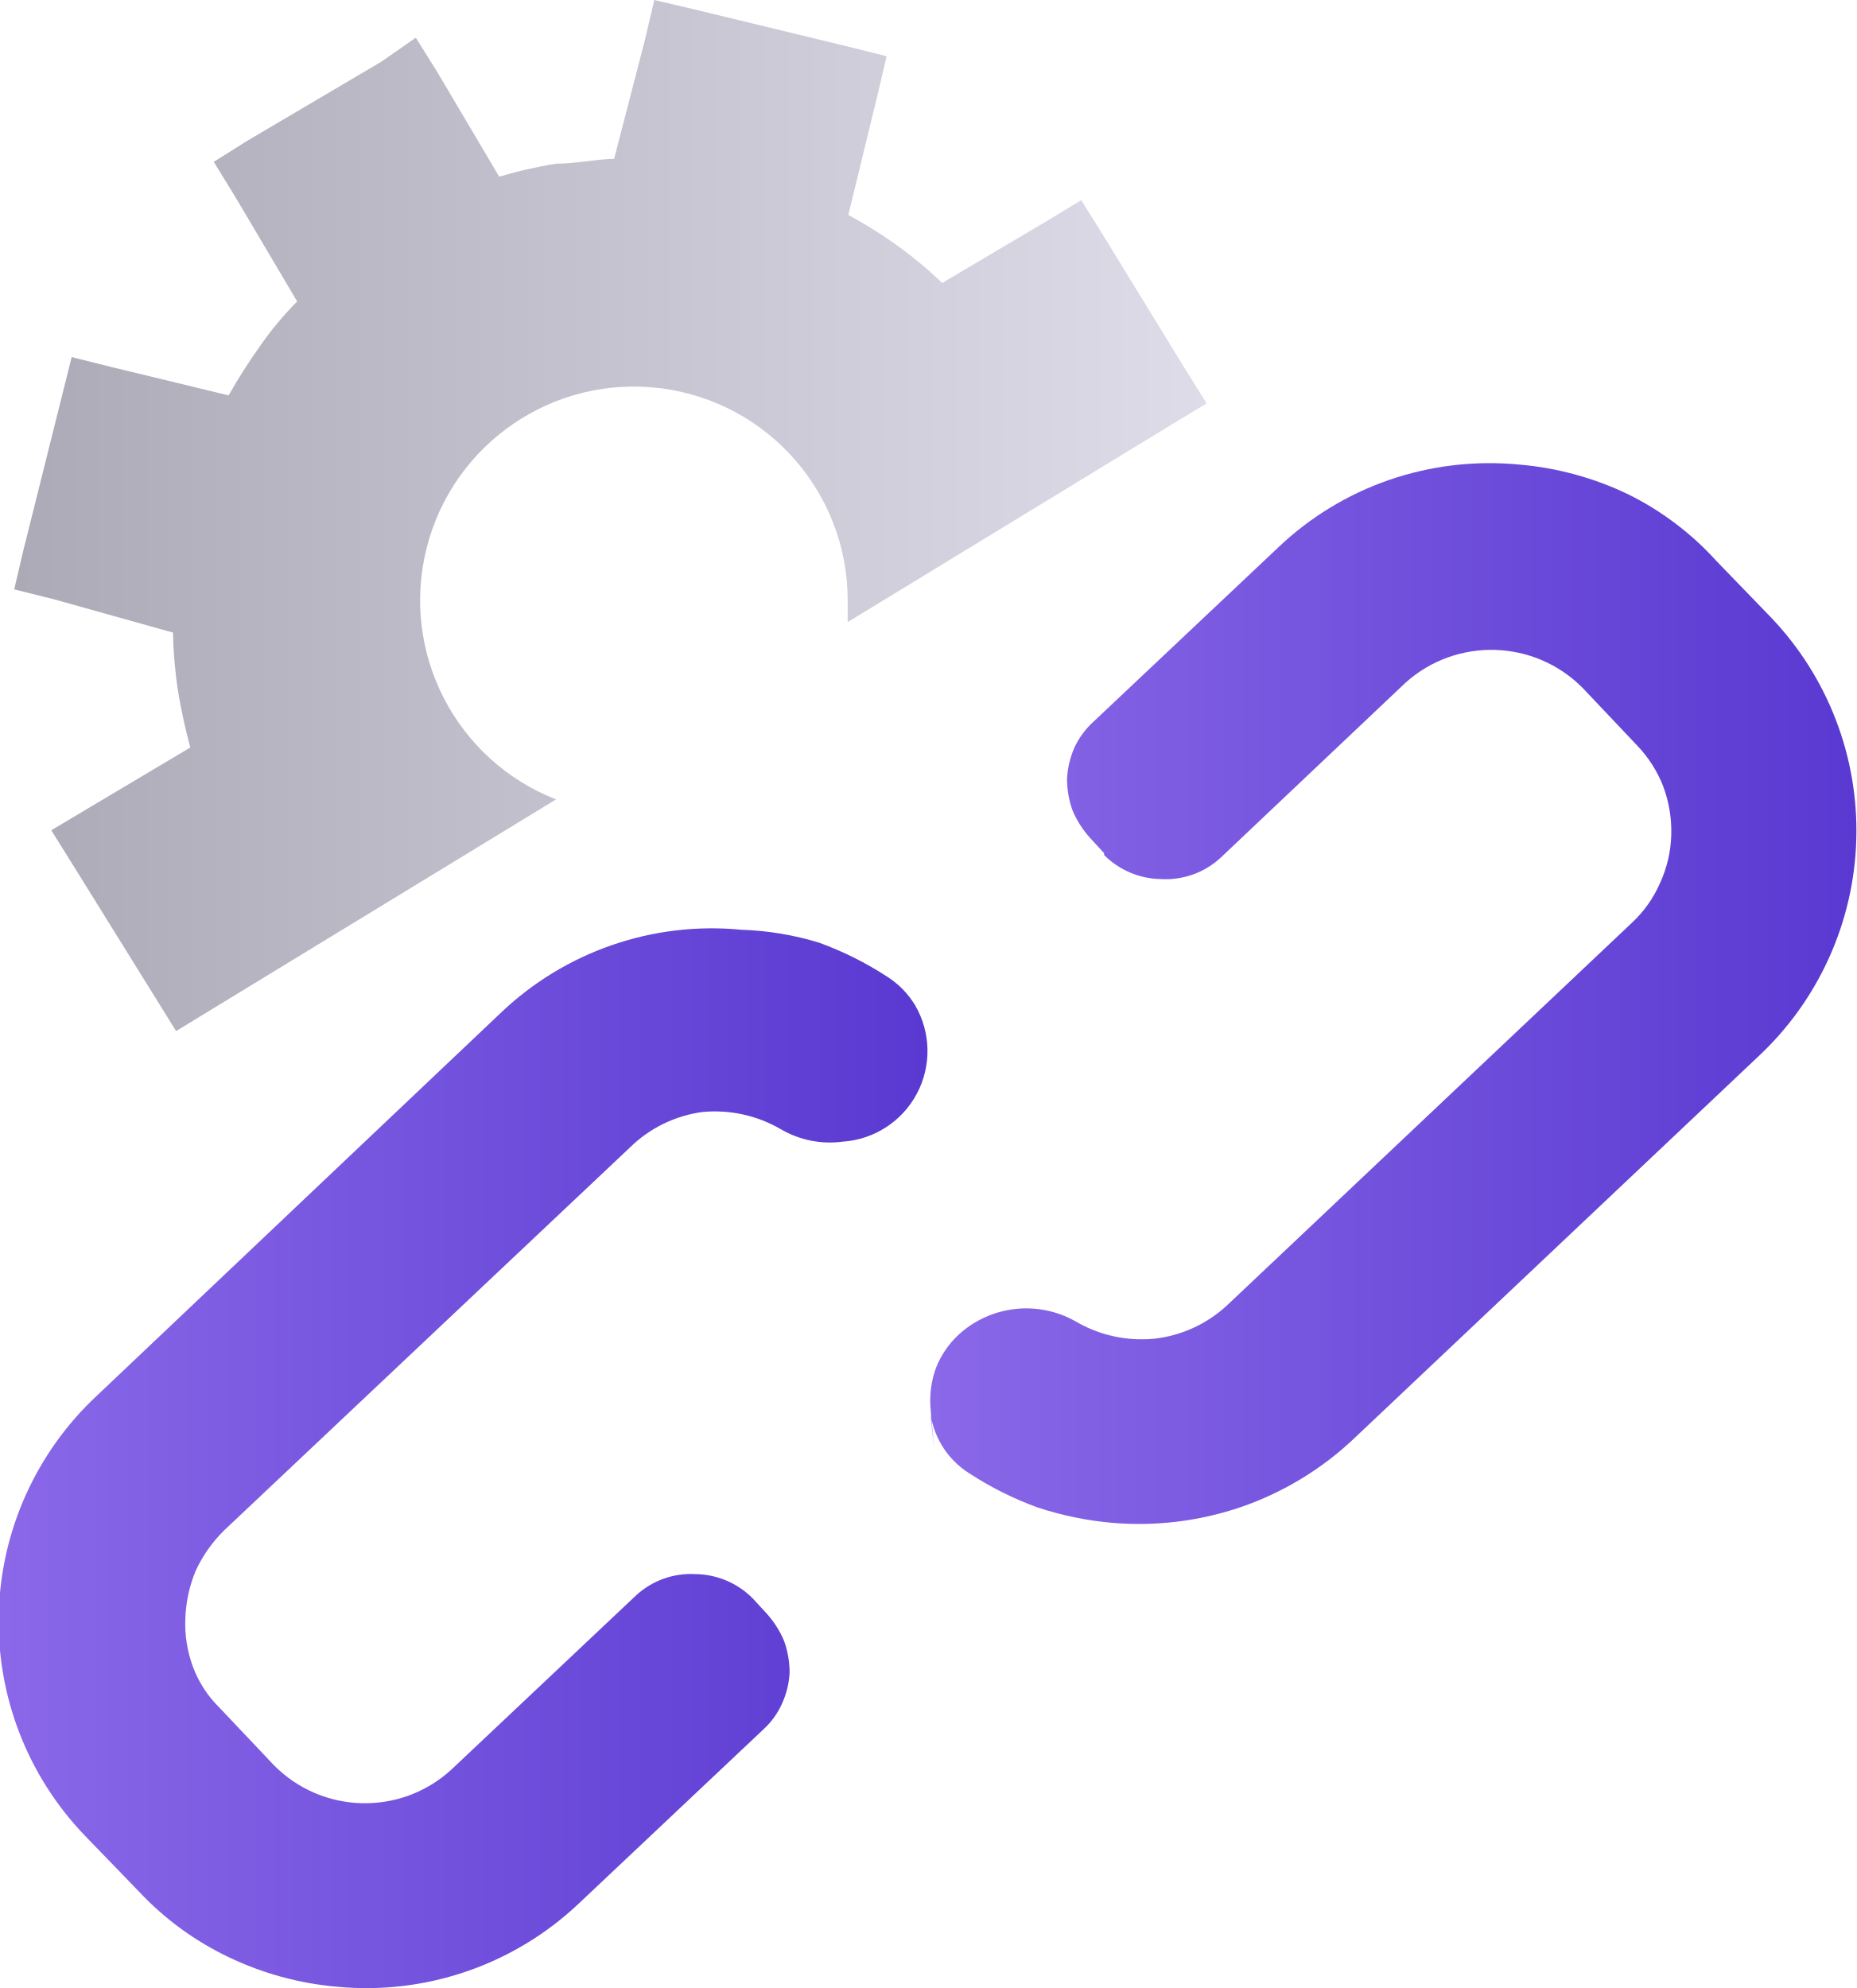
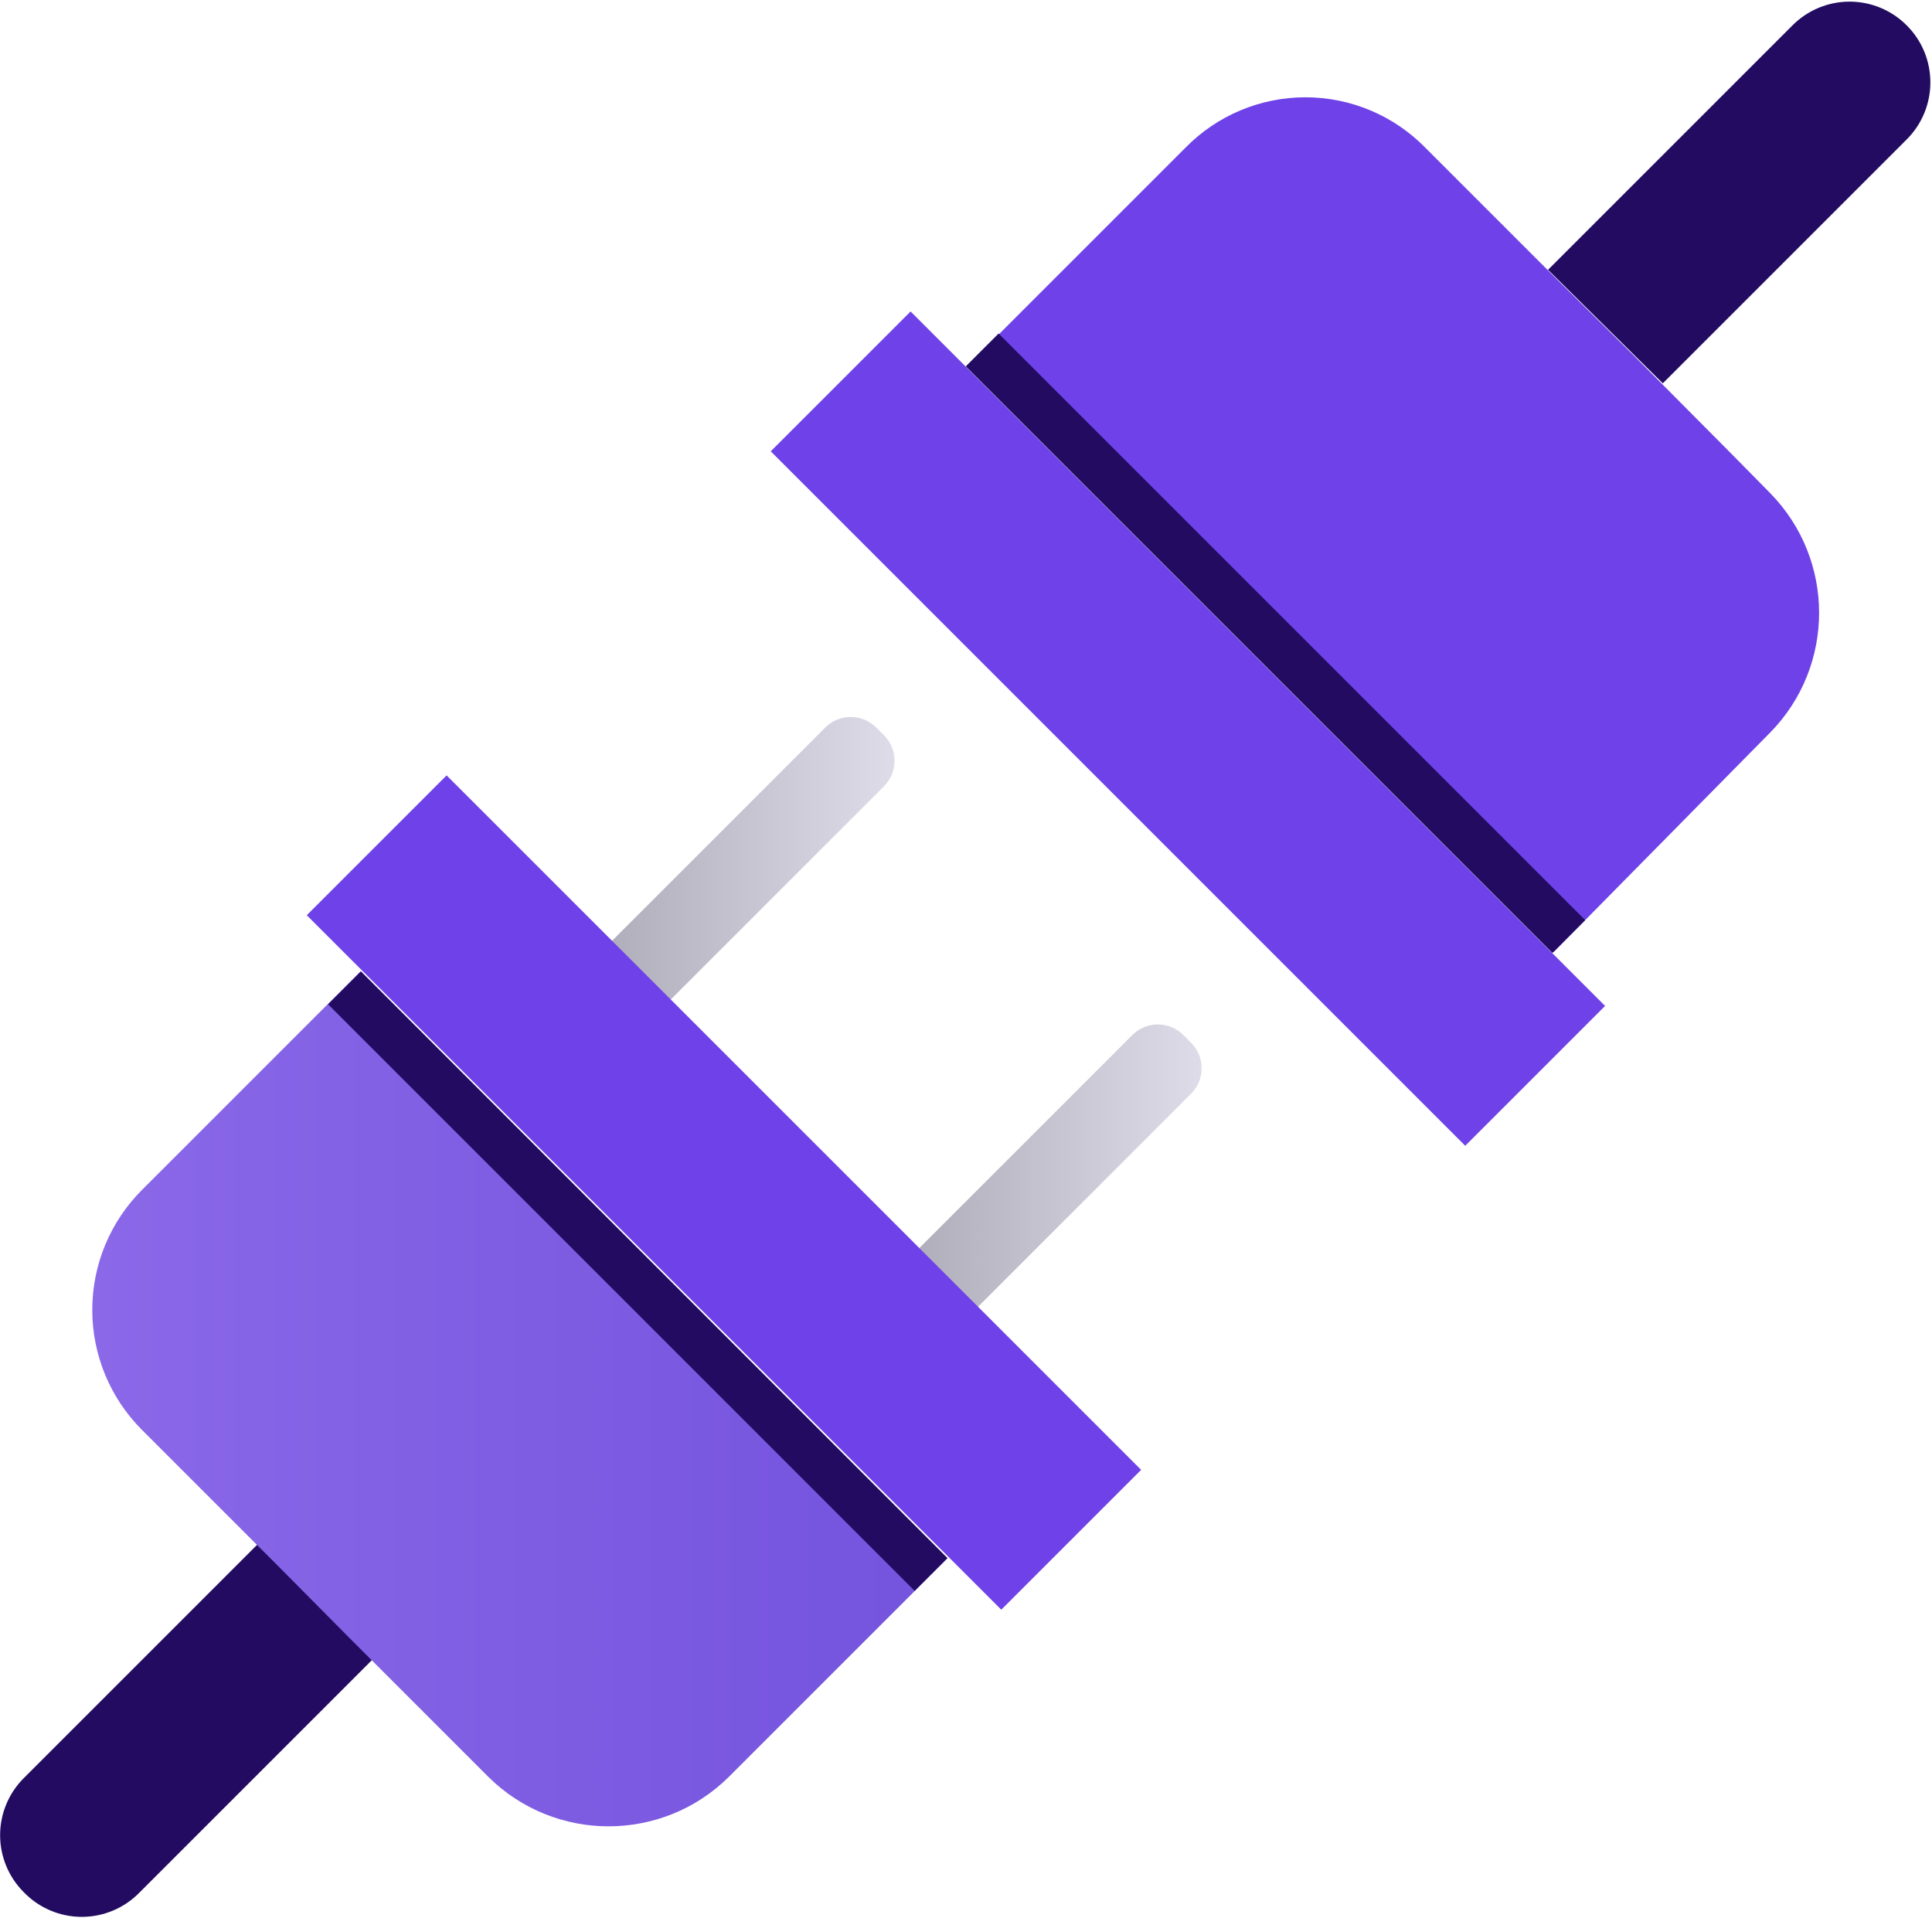
- <svg xmlns="http://www.w3.org/2000/svg" xmlns:xlink="http://www.w3.org/1999/xlink" viewBox="0 0 30.05 32.18">
+ <svg xmlns="http://www.w3.org/2000/svg" xmlns:xlink="http://www.w3.org/1999/xlink" viewBox="0 0 31.65 31.41">
  <defs>
-     <style>.cls-1{fill:url(#linear-gradient);}.cls-2{fill:#212121;}.cls-3{fill:url(#linear-gradient-2);}.cls-4{fill:url(#linear-gradient-3);}</style>
-     <linearGradient id="linear-gradient" x1="0.23" y1="8.35" x2="19.53" y2="8.35" gradientUnits="userSpaceOnUse">
+     <style>.cls-1{fill:#6e42e8;}.cls-2{fill:#220b60;}.cls-3{fill:url(#linear-gradient);}.cls-4{fill:url(#linear-gradient-2);}.cls-5{fill:url(#linear-gradient-3);}</style>
+     <linearGradient id="linear-gradient" x1="9.59" y1="14.28" x2="14.66" y2="14.28" gradientTransform="translate(13.6 -4.52) rotate(45)" gradientUnits="userSpaceOnUse">
      <stop offset="0" stop-color="#acaab6" />
      <stop offset="1" stop-color="#dedce8" />
    </linearGradient>
-     <linearGradient id="linear-gradient-2" y1="23.6" x2="15" y2="23.6" gradientUnits="userSpaceOnUse">
+     <linearGradient id="linear-gradient-2" x1="14.63" y1="19.31" x2="19.7" y2="19.31" gradientTransform="translate(18.63 -6.6) rotate(45)" xlink:href="#linear-gradient" />
+     <linearGradient id="linear-gradient-3" x1="1.52" y1="22.92" x2="32.53" y2="22.92" gradientUnits="userSpaceOnUse">
      <stop offset="0" stop-color="#8a68e8" />
      <stop offset="1" stop-color="#5939d1" />
    </linearGradient>
-     <linearGradient id="linear-gradient-3" x1="15.06" y1="16.1" x2="30.05" y2="16.1" xlink:href="#linear-gradient-2" />
  </defs>
  <g id="Layer_2" data-name="Layer 2">
    <g id="Layer_1-2" data-name="Layer 1">
-       <path class="cls-1" d="M2.85,16.69,1.18,14l-.35-.56.57-.34,1.68-1a9.4,9.4,0,0,1-.2-.92,7.3,7.3,0,0,1-.08-.94L.87,9.7.23,9.54.38,8.9,1,6.42l.16-.64.64.16L3.7,6.4a9.1,9.1,0,0,1,.51-.8,5.21,5.21,0,0,1,.6-.72l-1-1.69-.35-.57L4,2.28,6.17,1,6.73.61l.35.56,1,1.69A7.21,7.21,0,0,1,9,2.65c.31,0,.62-.07.94-.08L10.44.64,10.59,0l.64.15,2.48.6.64.16-.15.64-.47,1.93a7.18,7.18,0,0,1,.8.5,6.94,6.94,0,0,1,.72.6l1.69-1,.56-.34.35.56,1.33,2.17.35.56L19,6.85l-5.28,3.22c0-.11,0-.23,0-.35A3.46,3.46,0,1,0,9,12.94Z" />
-       <polygon class="cls-2" points="12.41 26.12 12.41 26.12 12.58 26.3 12.41 26.12" />
-       <rect class="cls-2" x="12.29" y="25.83" height="0.34" transform="translate(-14.61 15.85) rotate(-44.03)" />
-       <path class="cls-3" d="M12.18,25.87a1.33,1.33,0,0,0-.93-.39,1.31,1.31,0,0,0-.95.34l-3,2.83a2.07,2.07,0,0,1-2.87-.08h0l-.88-.93h0A1.81,1.81,0,0,1,3.13,27,2,2,0,0,1,3,26.19H3a2.21,2.21,0,0,1,.17-.77,2.26,2.26,0,0,1,.46-.65l6.56-6.19h0A2.07,2.07,0,0,1,11.37,18a2.12,2.12,0,0,1,1.27.28,1.57,1.57,0,0,0,1,.2,1.47,1.47,0,0,0,1.17-2.21,1.41,1.41,0,0,0-.45-.46,5.39,5.39,0,0,0-1.1-.55A4.82,4.82,0,0,0,12,15.05a4.95,4.95,0,0,0-3.9,1.35L1.57,22.59a5,5,0,0,0-.2,7.12h0l.88.91h0l0,0,0,0h0A4.84,4.84,0,0,0,3.7,31.68a5.06,5.06,0,0,0,1.76.48h0a5,5,0,0,0,3.9-1.34l3-2.83a1.25,1.25,0,0,0,.3-.42,1.36,1.36,0,0,0,.12-.5,1.52,1.52,0,0,0-.09-.51,1.57,1.57,0,0,0-.28-.44l-.23-.25Z" />
-       <polygon class="cls-2" points="17.64 13.59 17.64 13.59 17.47 13.41 17.64 13.59" />
-       <rect class="cls-2" x="17.75" y="13.54" height="0.34" transform="translate(-4.68 13.67) rotate(-37.57)" />
-       <path class="cls-4" d="M17.87,13.84a1.33,1.33,0,0,0,.93.39,1.31,1.31,0,0,0,.95-.34l3-2.84a2.08,2.08,0,0,1,2.87.09h0l.88.93h0a2,2,0,0,1,.42.66,2.08,2.08,0,0,1,.13.79h0a2,2,0,0,1-.18.77,1.93,1.93,0,0,1-.46.65l-6.55,6.19h0a2.07,2.07,0,0,1-1.18.54,2.11,2.11,0,0,1-1.27-.28,1.62,1.62,0,0,0-1.9.22h0l0,0,0,0h0a1.47,1.47,0,0,0-.36.53,1.53,1.53,0,0,0-.09.64h0l.06.69h0l0,.35,0-.35h0l-.07-.69h0a1.37,1.37,0,0,0,.64,1.07,5.39,5.39,0,0,0,1.1.55,5.31,5.31,0,0,0,1.21.25,5.11,5.11,0,0,0,2.1-.26,5.06,5.06,0,0,0,1.8-1.09l6.56-6.2a5,5,0,0,0,.2-7.11h0l-.88-.91h0l0,0,0,0h0A4.79,4.79,0,0,0,26.35,8a5.06,5.06,0,0,0-1.76-.48h0a5,5,0,0,0-2.11.25,4.94,4.94,0,0,0-1.79,1.09l-3,2.83a1.31,1.31,0,0,0-.3.41,1.46,1.46,0,0,0-.12.51,1.52,1.52,0,0,0,.09.51,1.57,1.57,0,0,0,.28.44l.23.25Z" />
+       <rect class="cls-1" x="17.83" y="3.9" width="3.24" height="16.09" transform="translate(41.66 6.63) rotate(135)" />
+       <path class="cls-1" d="M29,8.08A2.8,2.8,0,0,1,29,12L25.45,15.6,15.84,6l3.58-3.58a2.75,2.75,0,0,1,3.93,0L25.6,4.67l1.17,1.16,1.59,1.6Z" />
+       <path class="cls-2" d="M25.36,4.42l4-4a1.32,1.32,0,0,1,1.88,0h0a1.32,1.32,0,0,1,0,1.86l-4,4Z" />
+       <path class="cls-2" d="M.39,31a1.32,1.32,0,0,1,0-1.87l4-4,.39.43L6.29,27l-4,4A1.32,1.32,0,0,1,.39,31Z" />
+       <path class="cls-3" d="M9.18,13.47h5.55a.59.59,0,0,1,.59.59v.18a.59.59,0,0,1-.59.59H9.18a0,0,0,0,1,0,0V13.47a0,0,0,0,1,0,0Z" transform="translate(-6.42 12.81) rotate(-45)" />
+       <path class="cls-4" d="M14.21,18.51h5.55a.59.59,0,0,1,.59.59v.18a.59.59,0,0,1-.59.59H14.21a0,0,0,0,1,0,0V18.51a0,0,0,0,1,0,0Z" transform="translate(-8.51 17.84) rotate(-45)" />
+       <rect class="cls-2" x="20.52" y="3.75" width="0.76" height="13.59" transform="translate(-1.34 17.86) rotate(-45)" />
+       <rect class="cls-1" x="10.24" y="11.49" width="3.24" height="16.09" transform="translate(-10.34 14.11) rotate(-45)" />
+       <path class="cls-5" d="M15.52,25.53l-3.58,3.58a2.8,2.8,0,0,1-3.94,0L5.75,26.86,4.58,25.68,2.33,23.43a2.78,2.78,0,0,1,0-3.94l3.58-3.58Z" />
+       <rect class="cls-2" x="10.07" y="14.19" width="0.76" height="13.59" transform="translate(-11.78 13.54) rotate(-45)" />
    </g>
  </g>
</svg>
